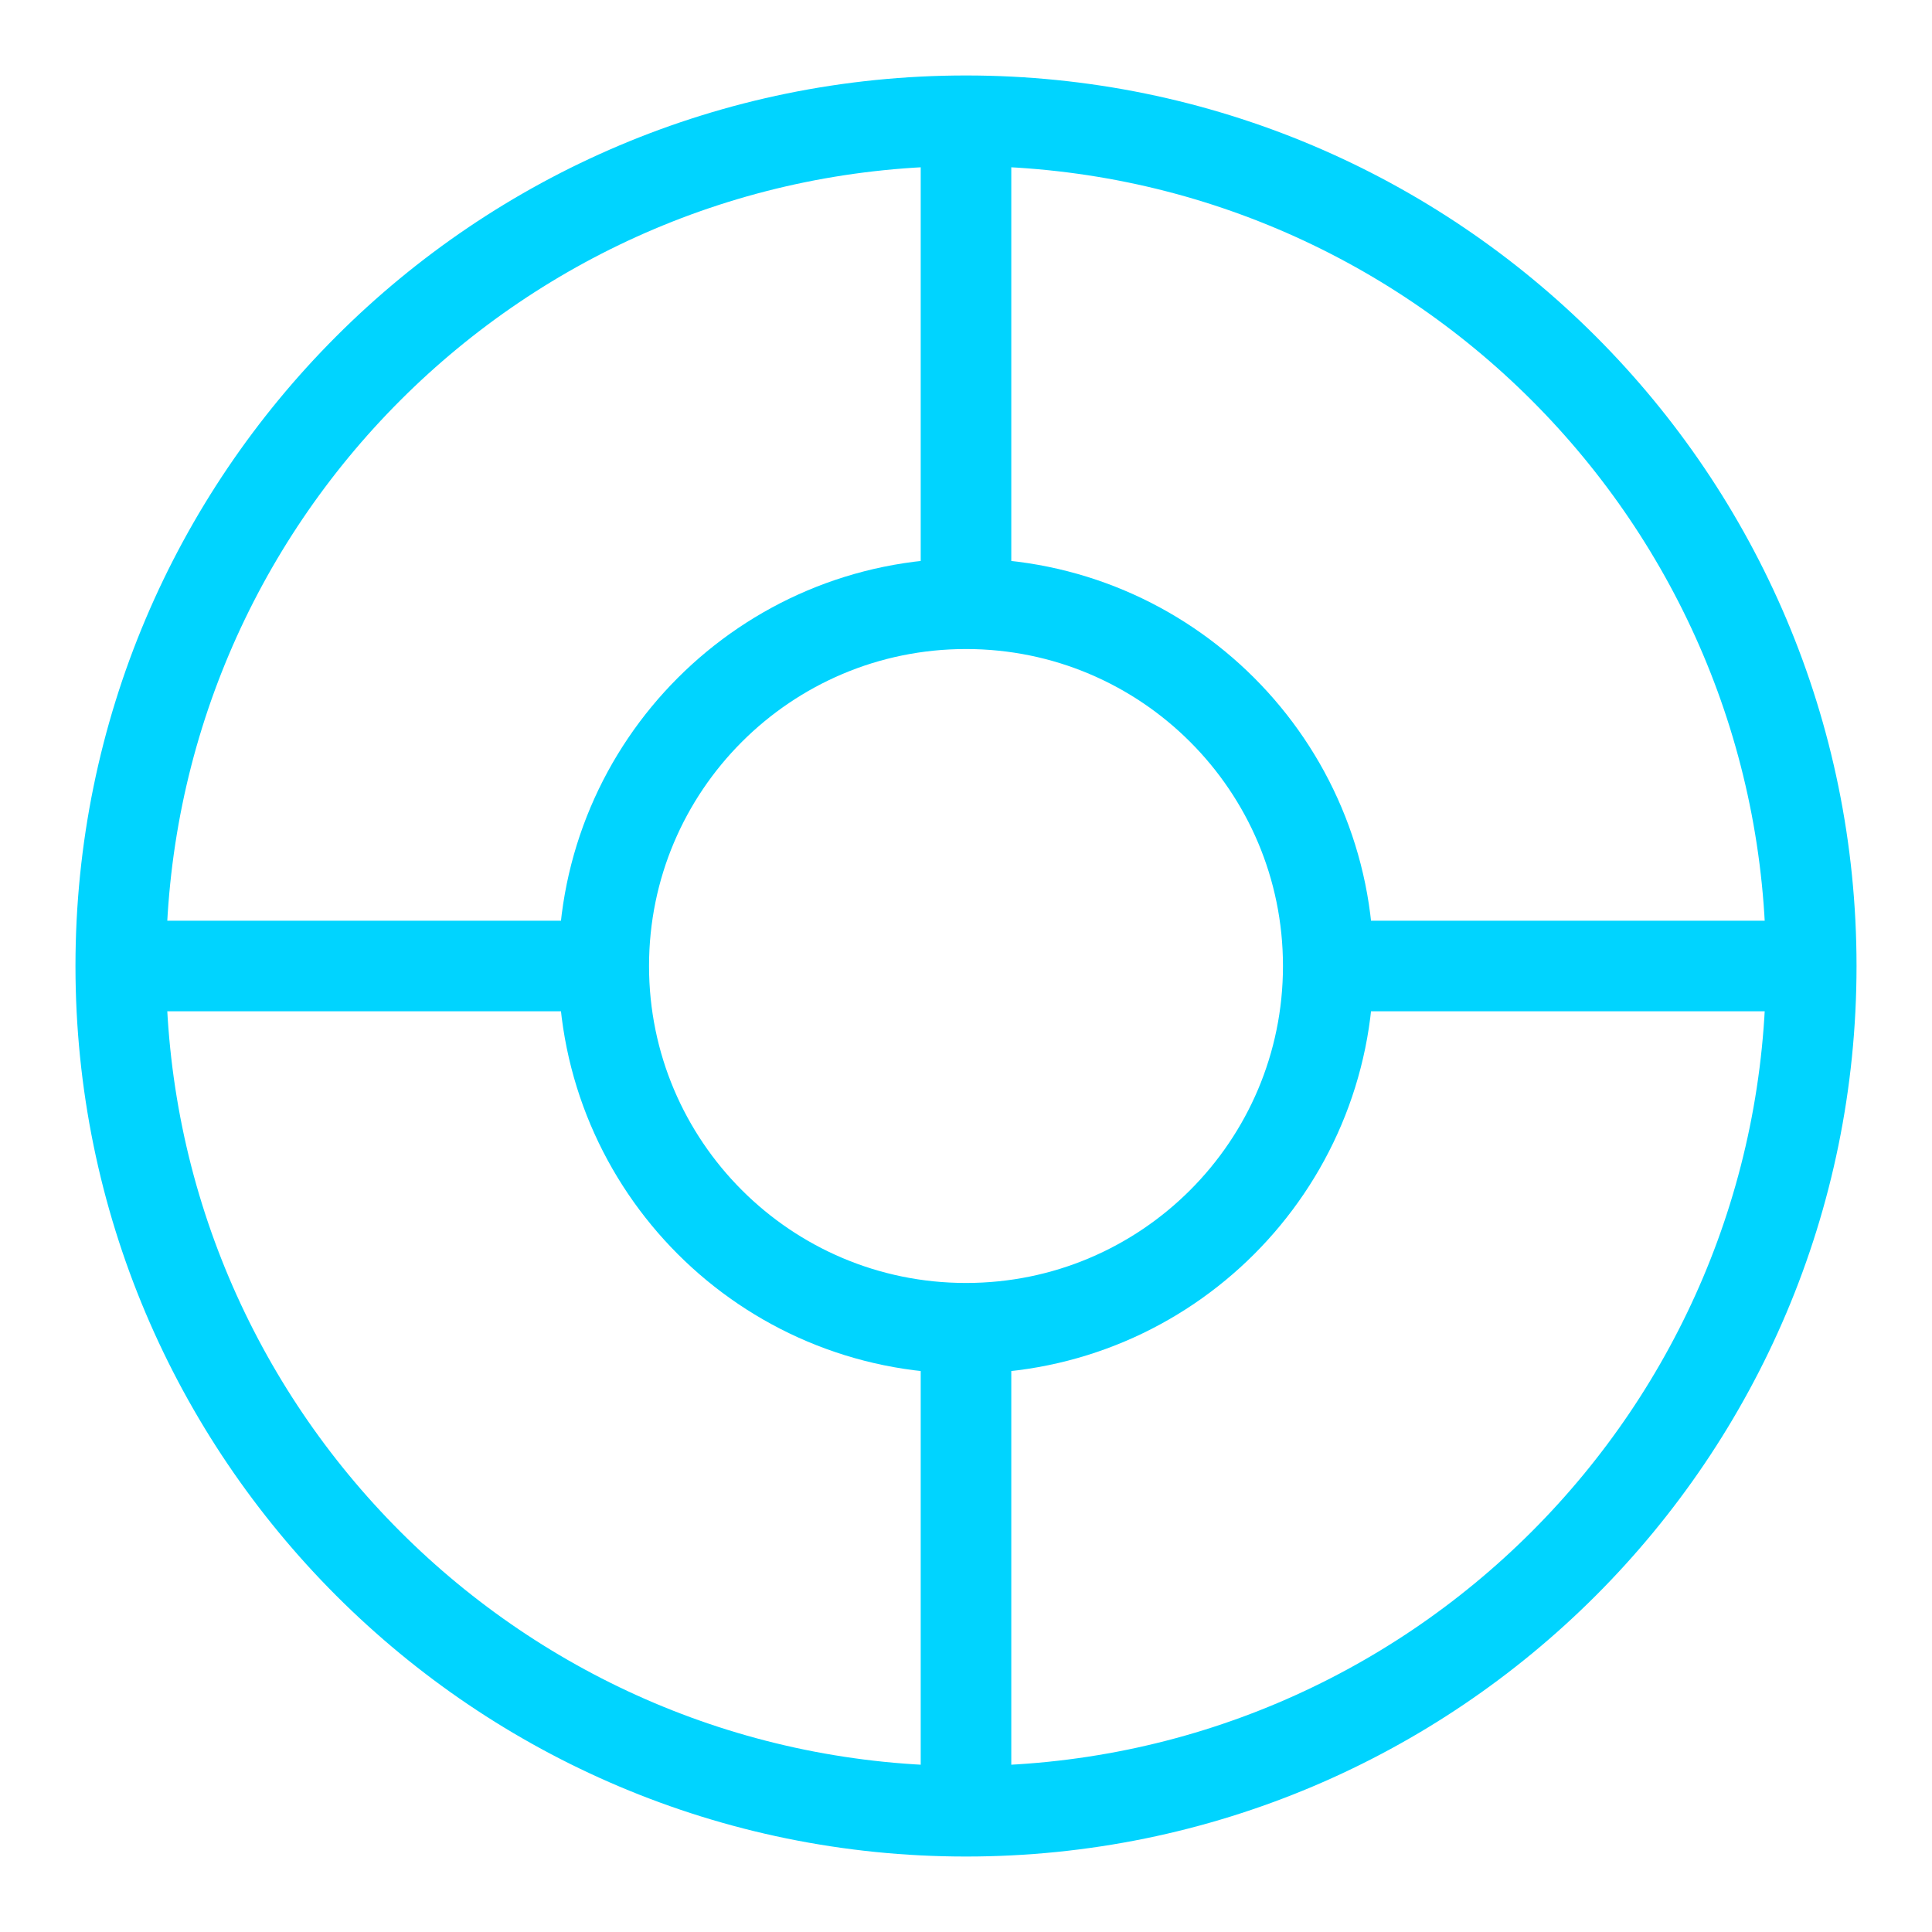
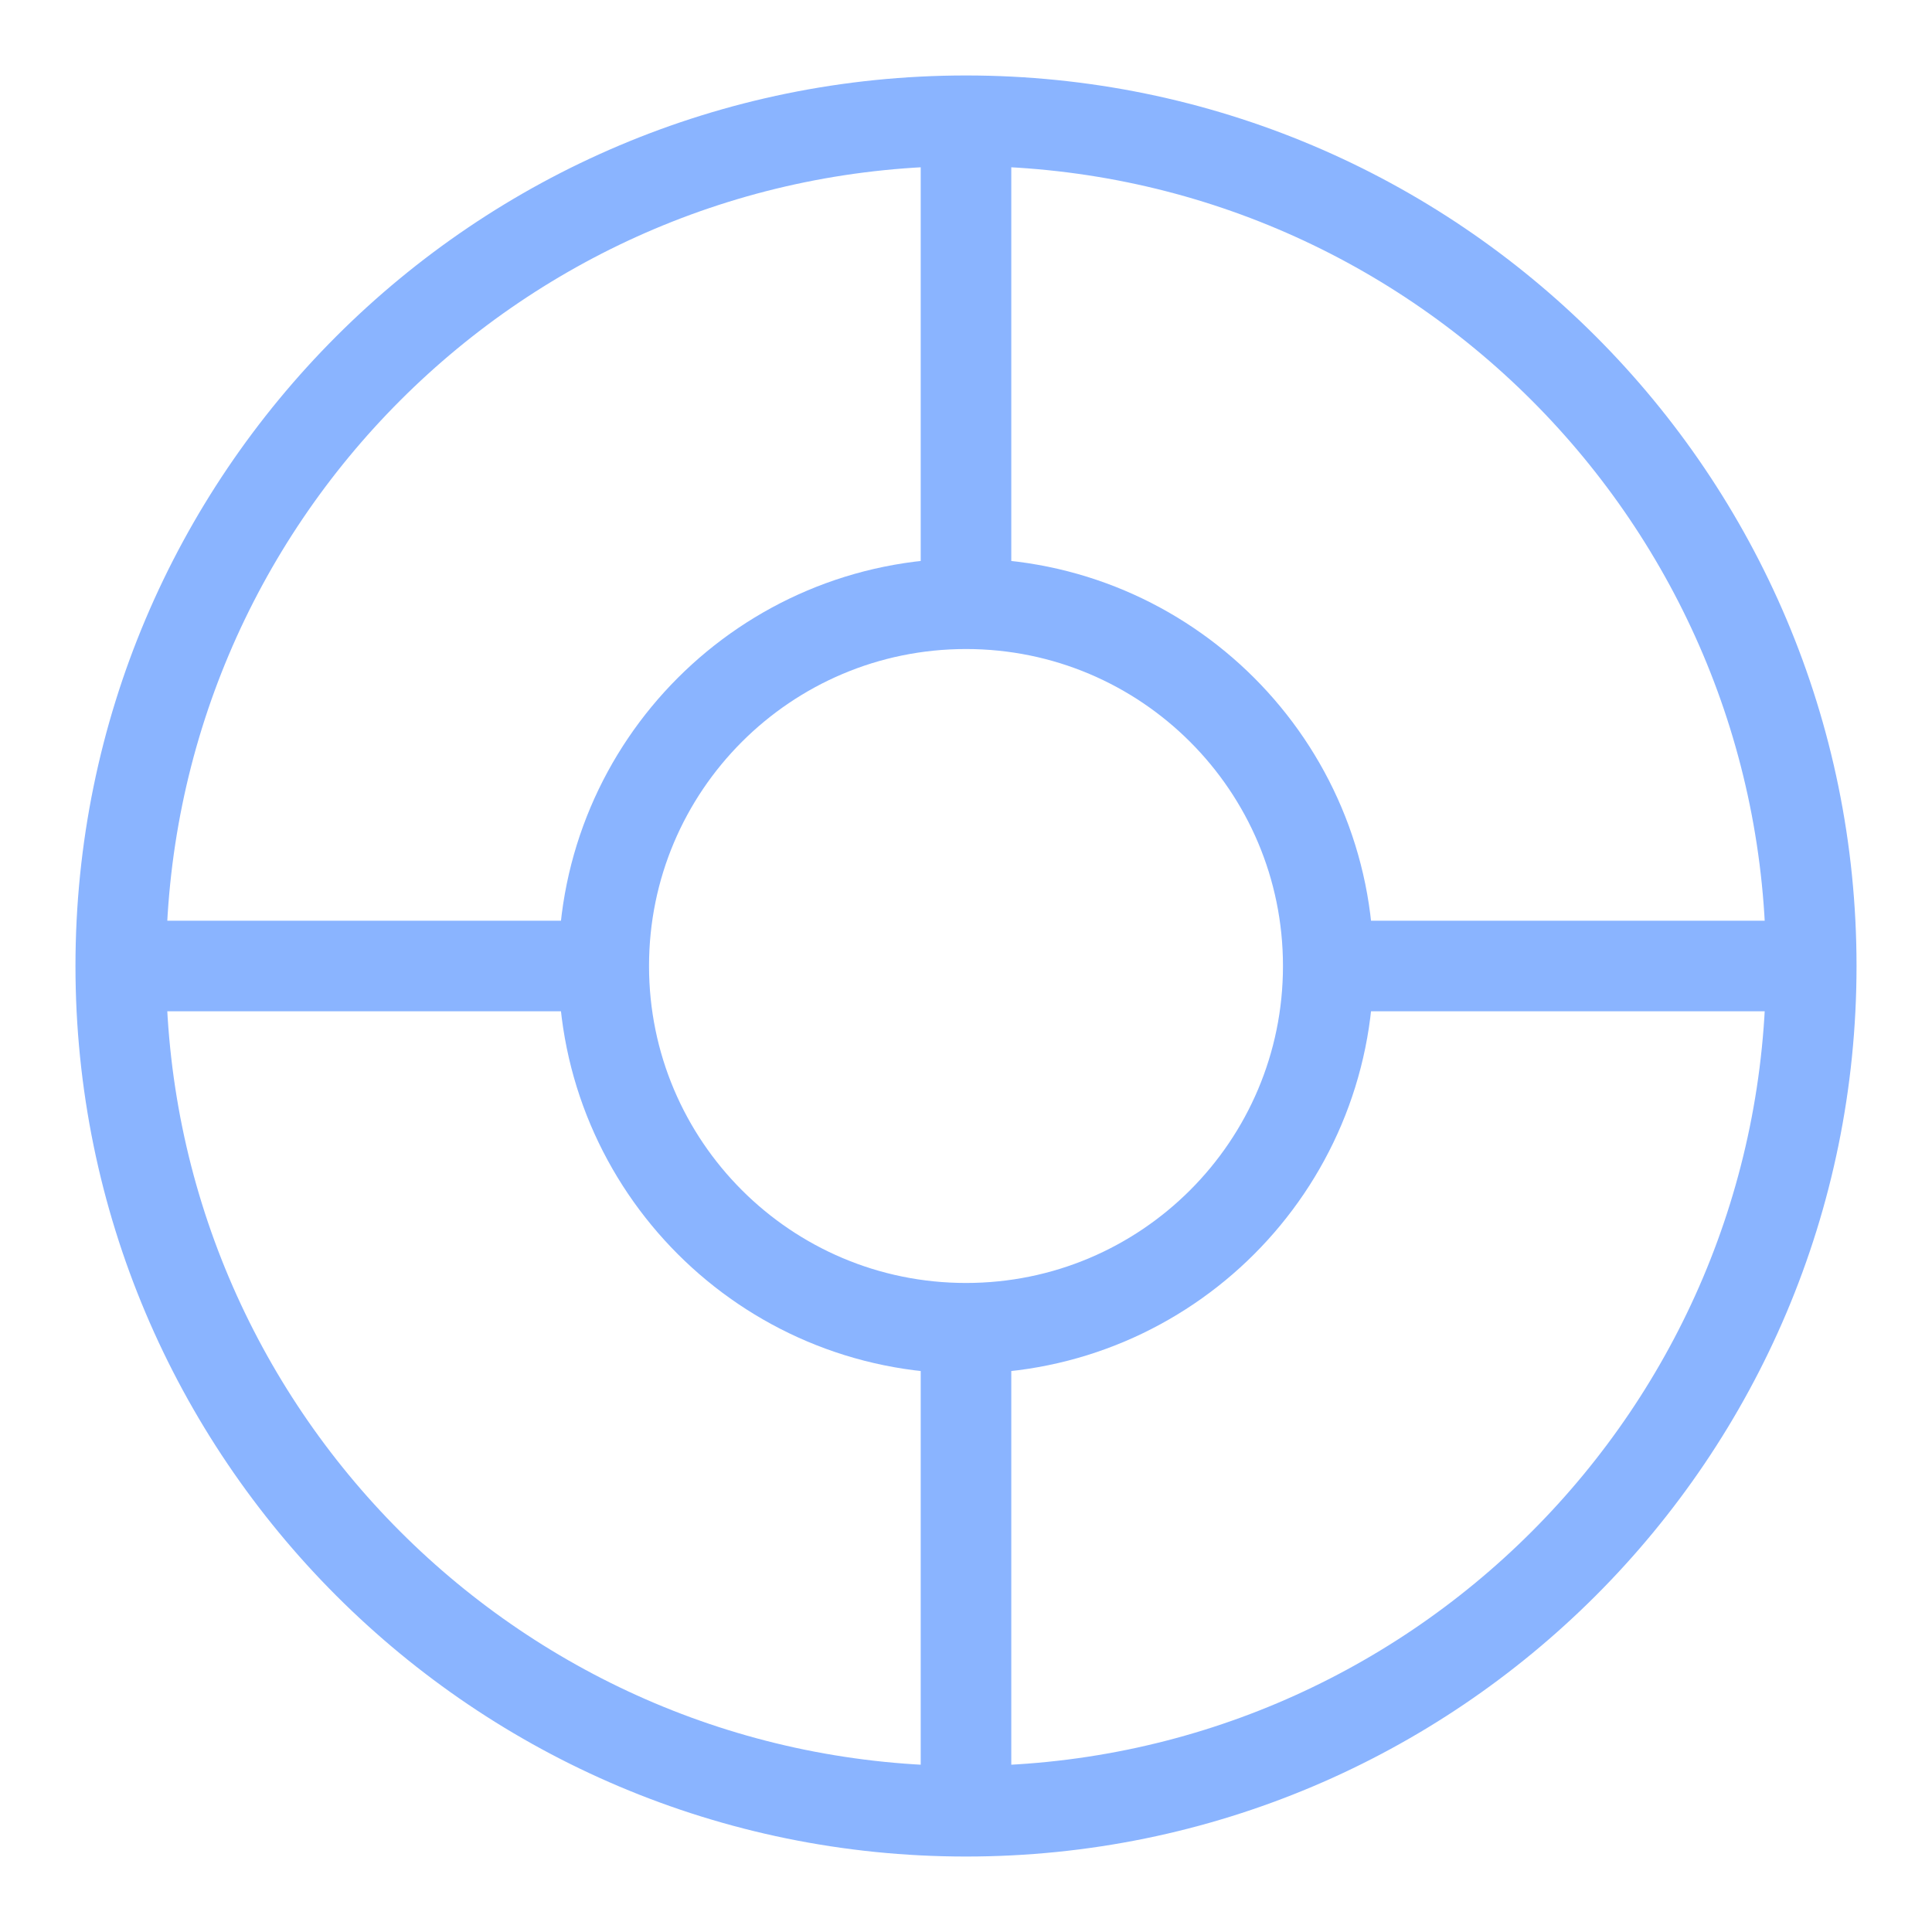
<svg xmlns="http://www.w3.org/2000/svg" viewBox="0 0 32 32" fill="none">
-   <circle cx="16" cy="16" r="14" stroke="#00d4ff" stroke-width="1.5" />
-   <circle cx="16" cy="16" r="6" stroke="#00d4ff" stroke-width="1.5" />
-   <line x1="16" y1="2" x2="16" y2="10" stroke="#00d4ff" stroke-width="1.5" />
-   <line x1="16" y1="22" x2="16" y2="30" stroke="#00d4ff" stroke-width="1.5" />
-   <line x1="2" y1="16" x2="10" y2="16" stroke="#00d4ff" stroke-width="1.5" />
-   <line x1="22" y1="16" x2="30" y2="16" stroke="#00d4ff" stroke-width="1.5" />
+   <circle cx="16" cy="16" r="14" stroke="#8ab4ff" stroke-width="1.5" />
+   <circle cx="16" cy="16" r="6" stroke="#8ab4ff" stroke-width="1.5" />
+   <line x1="16" y1="2" x2="16" y2="10" stroke="#8ab4ff" stroke-width="1.5" />
+   <line x1="16" y1="22" x2="16" y2="30" stroke="#8ab4ff" stroke-width="1.5" />
+   <line x1="2" y1="16" x2="10" y2="16" stroke="#8ab4ff" stroke-width="1.5" />
+   <line x1="22" y1="16" x2="30" y2="16" stroke="#8ab4ff" stroke-width="1.5" />
</svg>
